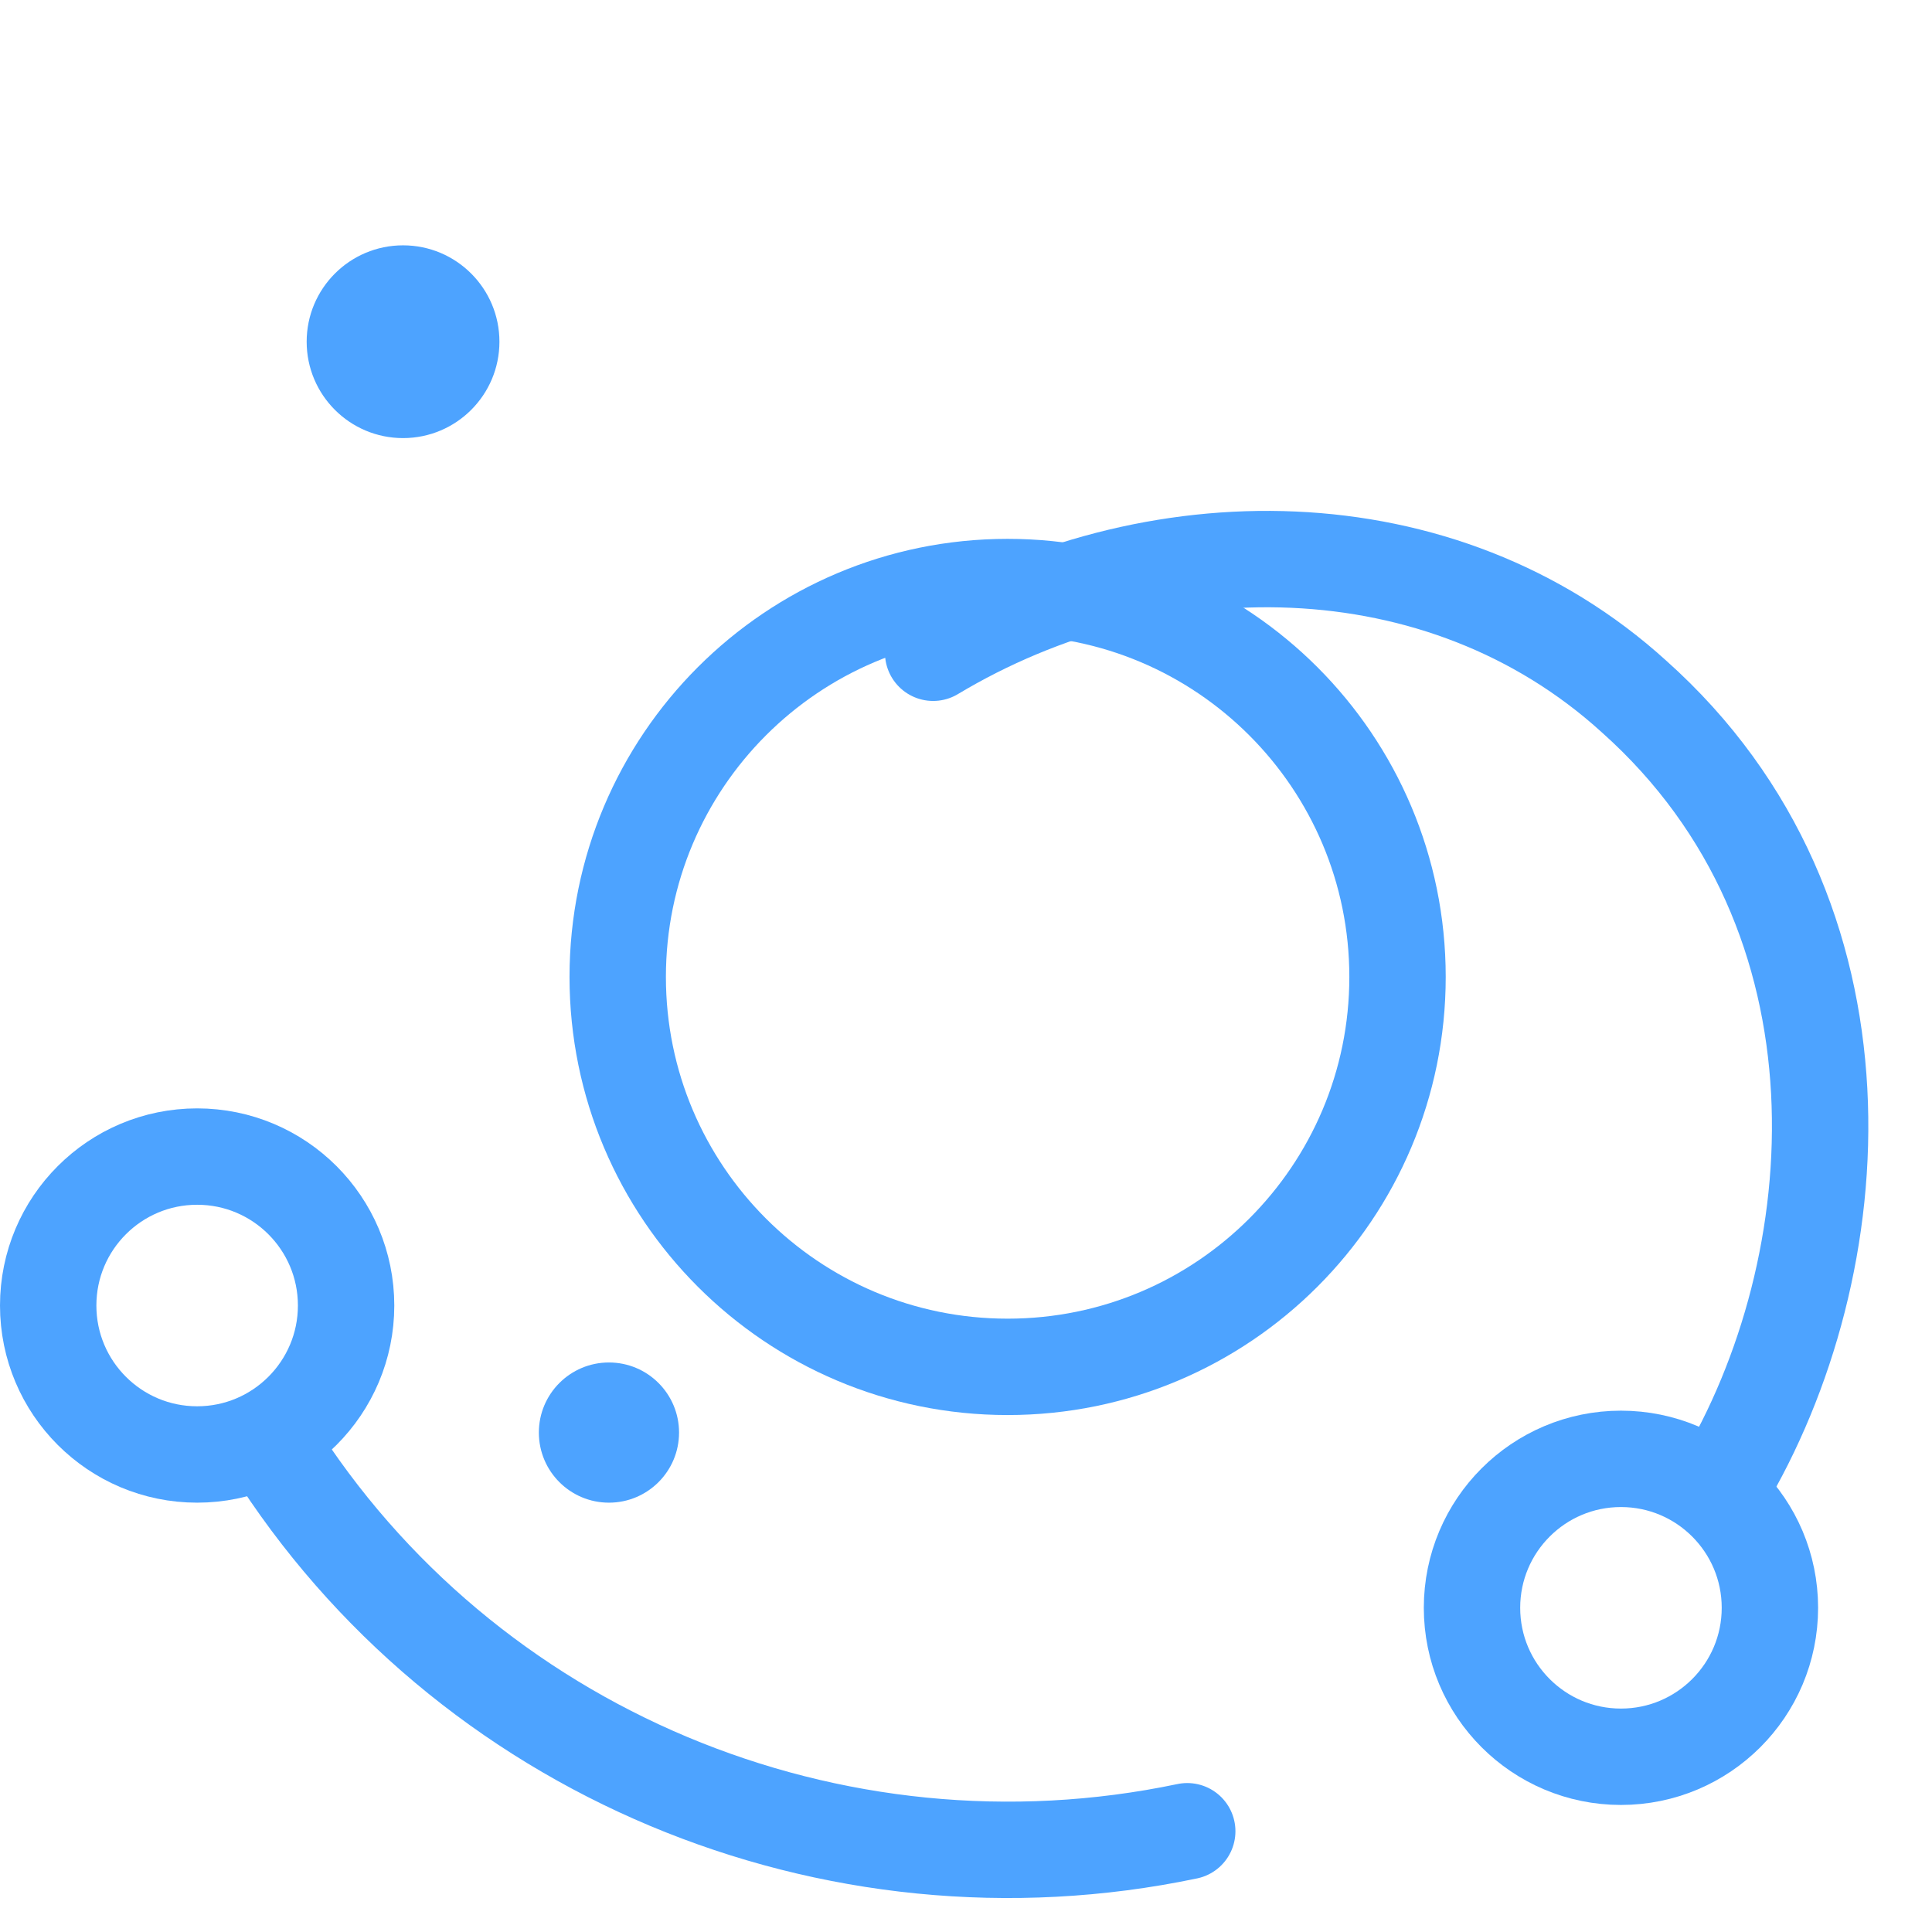
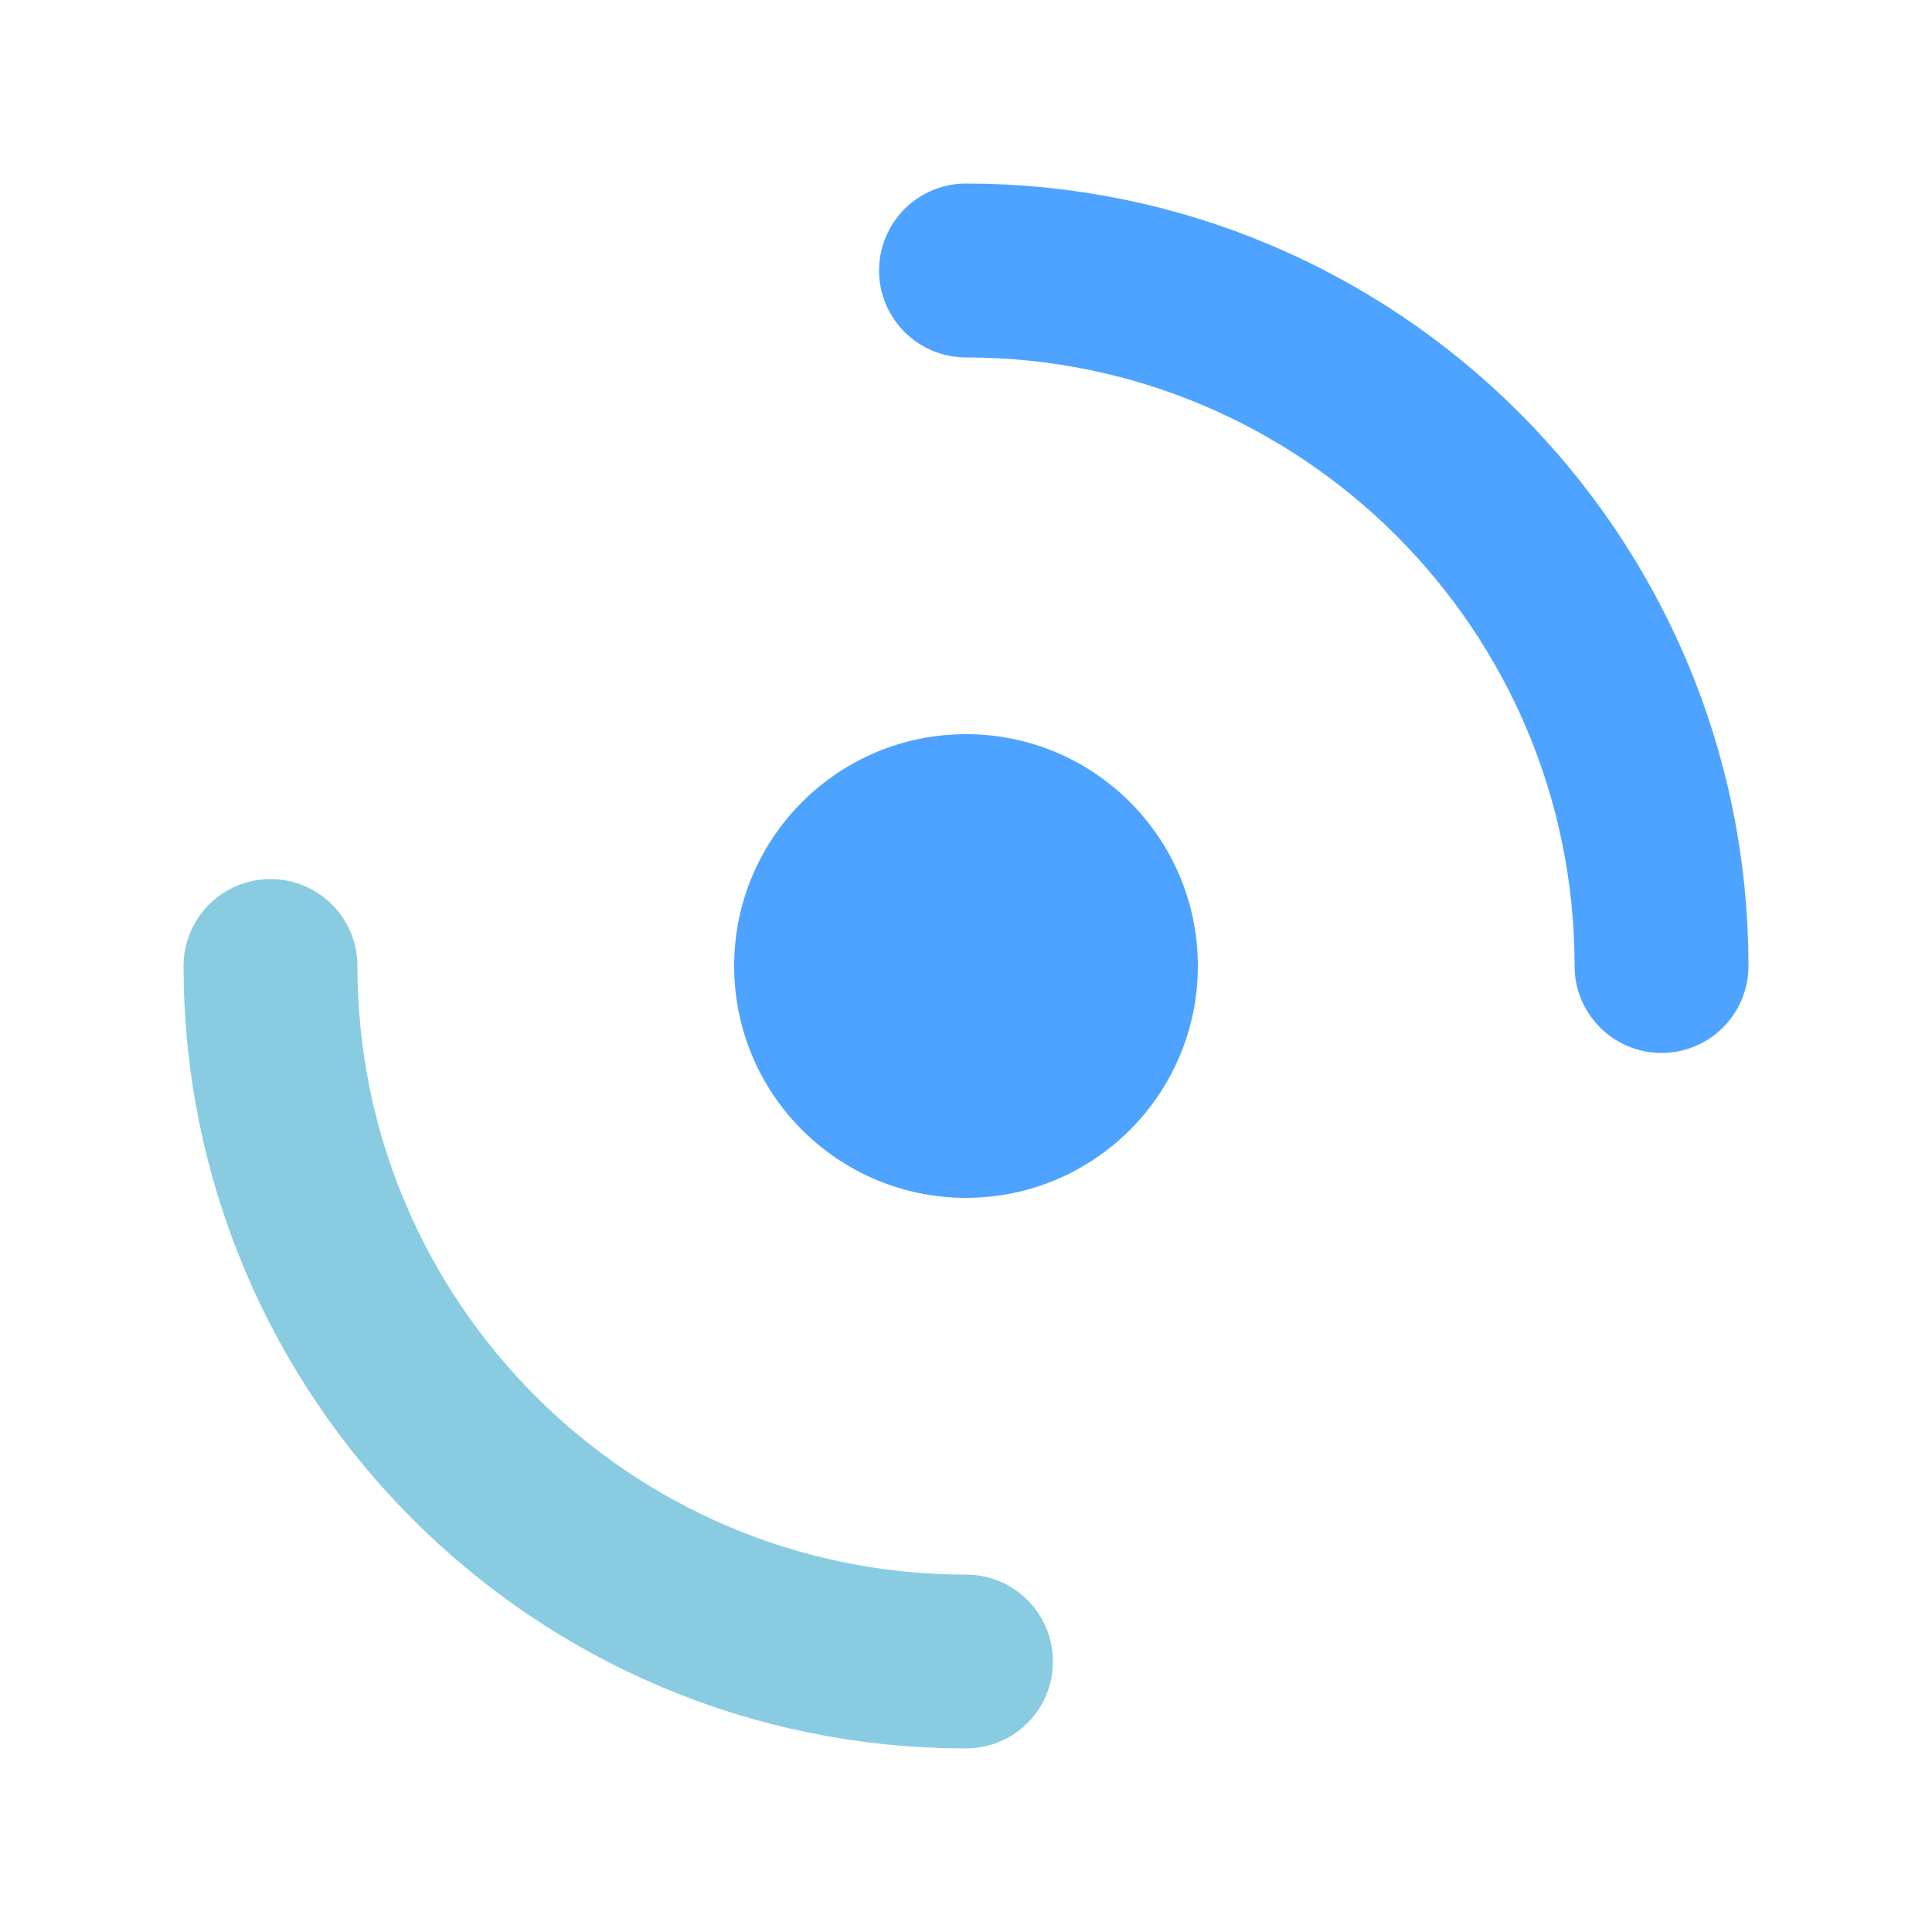
- <svg xmlns="http://www.w3.org/2000/svg" viewBox="0 0 441 441" width="441" height="441">
-   <g transform="translate(0 12)">
-     <g fill="none" stroke="#4da3ff" stroke-width="22" stroke-linecap="round">
-       <circle cx="230" cy="211" r="89" />
-       <path d="M393 327c30-50 36-130-20-180-44-40-110-40-160-10" />
-       <circle cx="370" cy="355" r="34" />
-       <circle cx="45" cy="286" r="34" />
-       <path d="M62 318c44 70 128 105 209 88" />
-     </g>
-     <circle cx="139" cy="315" r="16" fill="#4da3ff" />
-     <circle cx="92" cy="66" r="22" fill="#4da3ff" />
-   </g>
+ <svg xmlns="http://www.w3.org/2000/svg" viewBox="0 0 100 100" width="100" height="100">
+   <circle cx="50" cy="50" r="12" fill="#4da3ff" />
+   <path d="M50 14 A36 36 0 0 1 86 50" fill="none" stroke="#4da3ff" stroke-width="9" stroke-linecap="round" />
+   <path d="M50 86 A36 36 0 0 1 14 50" fill="none" stroke="#7cc7de" stroke-width="9" stroke-linecap="round" opacity="0.9" />
</svg>
